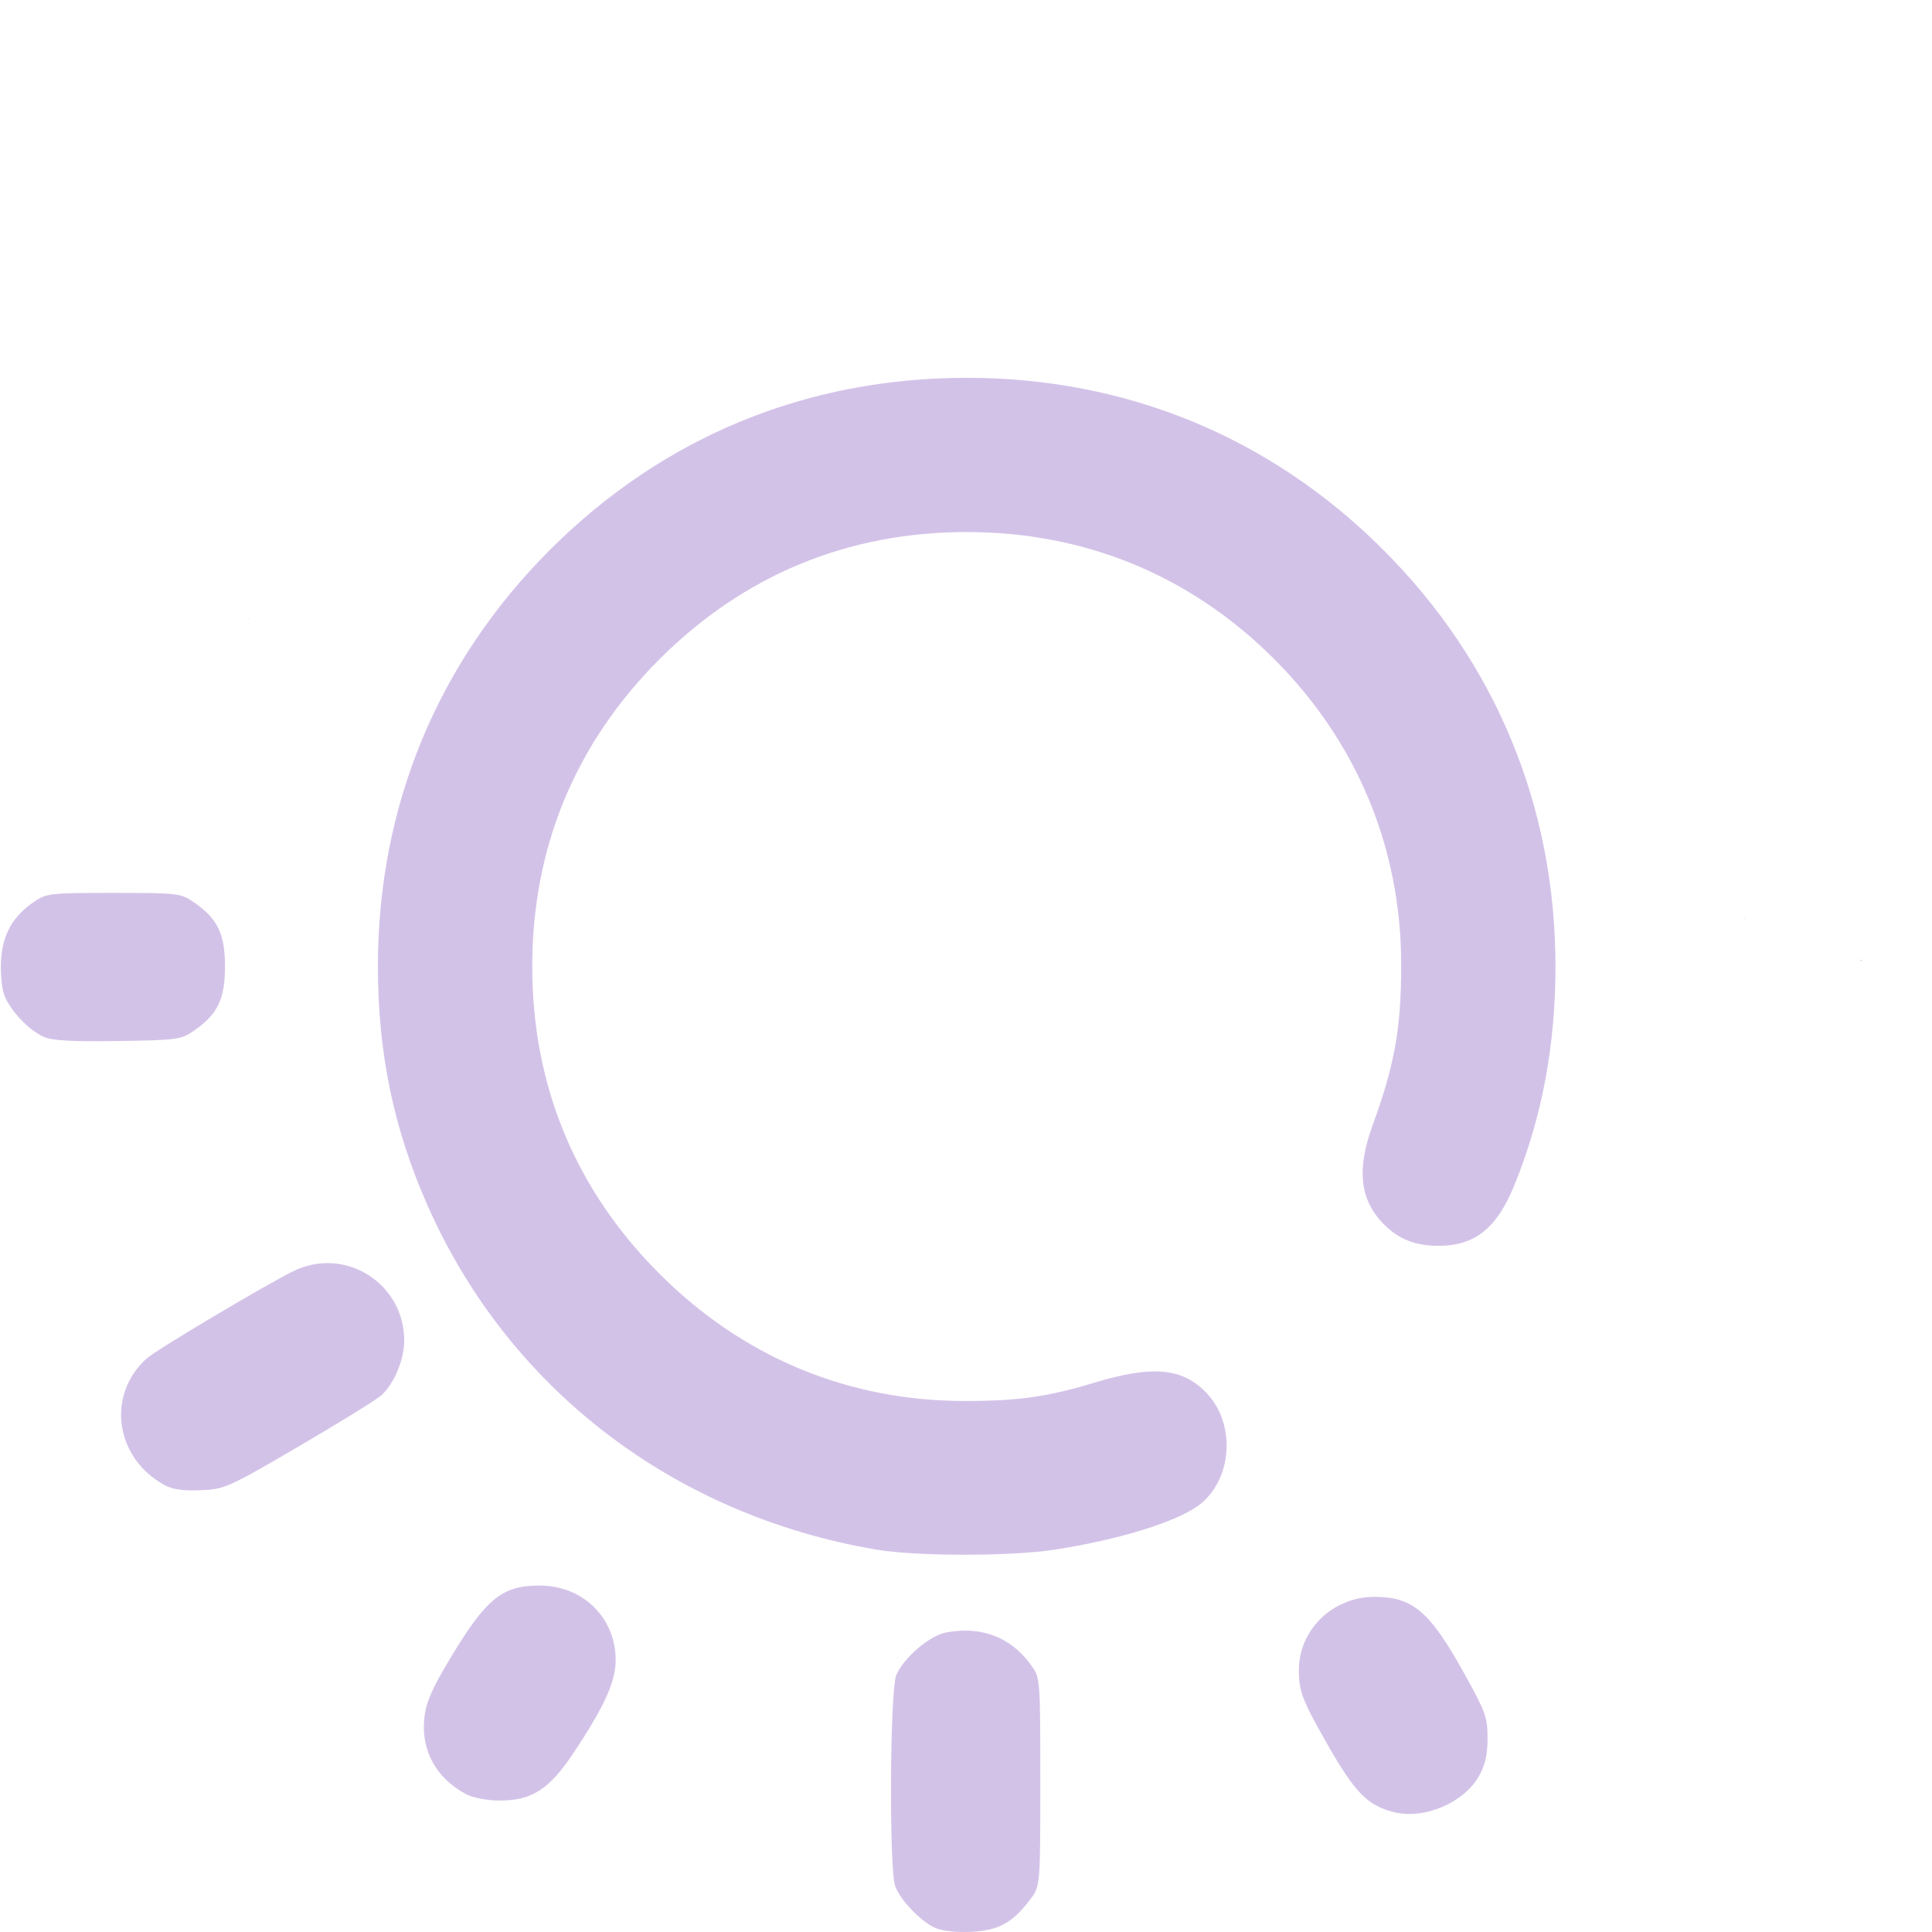
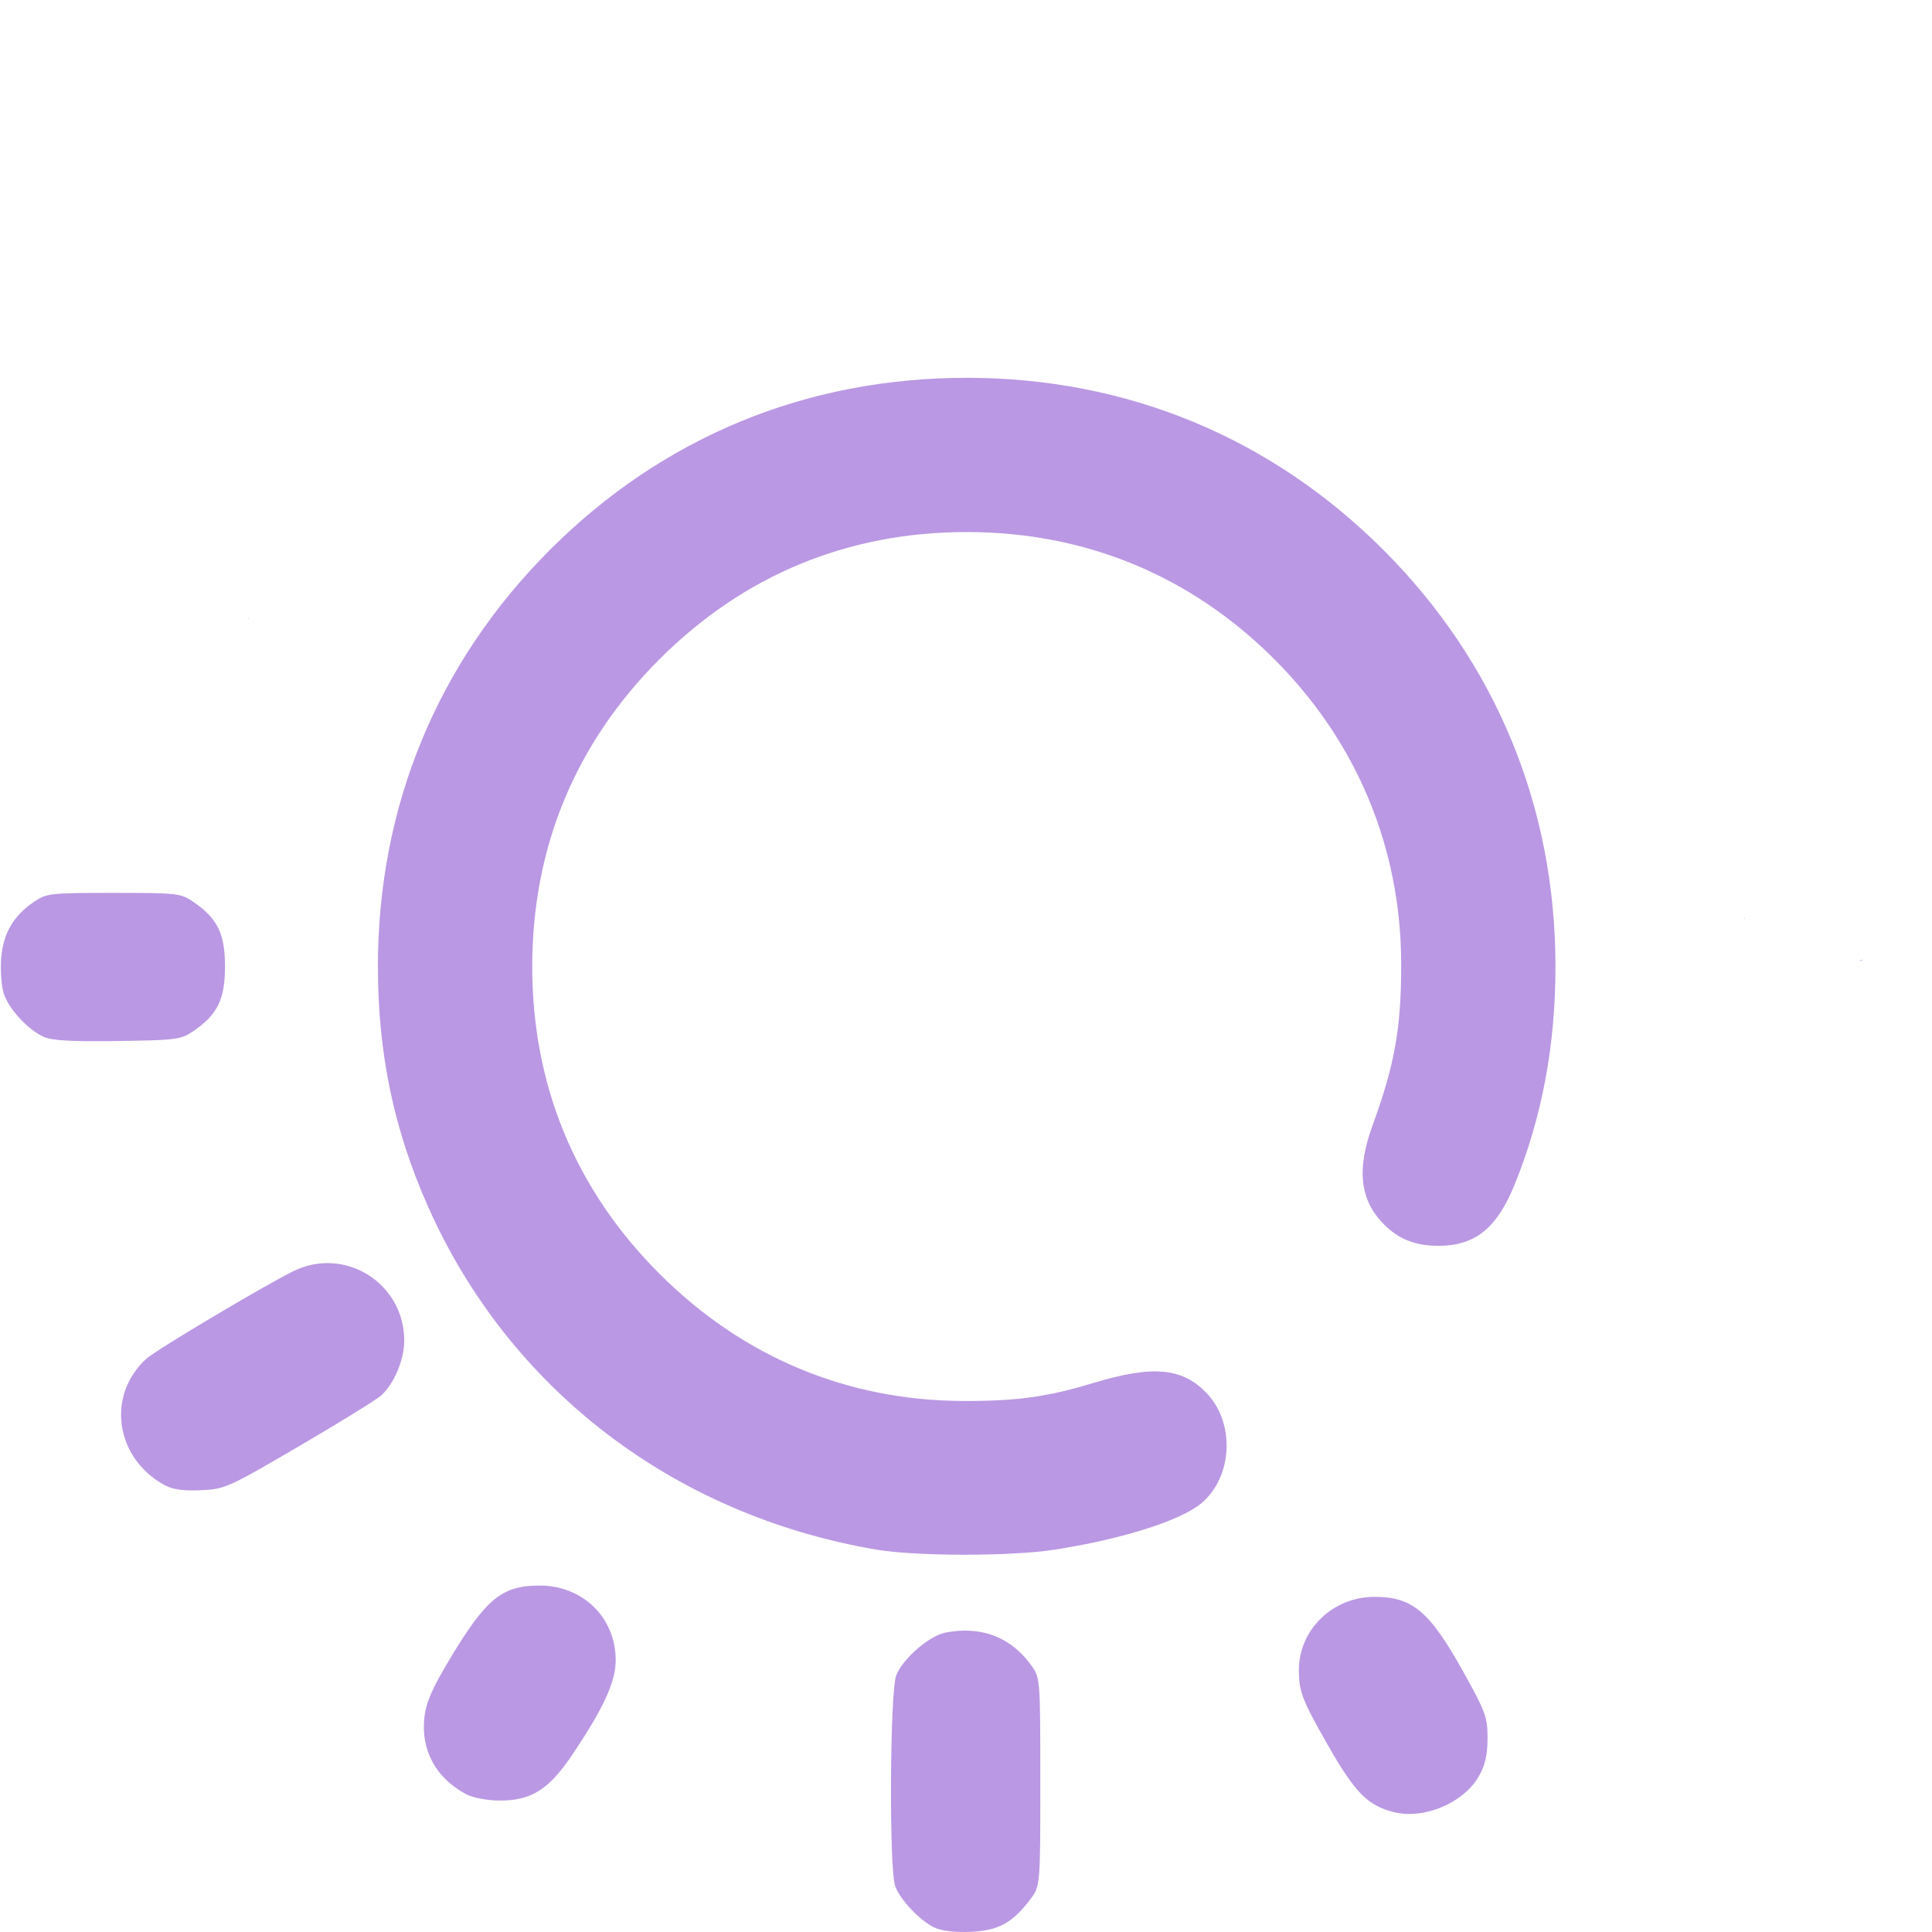
<svg xmlns="http://www.w3.org/2000/svg" xmlns:xlink="http://www.w3.org/1999/xlink" width="512" height="512" viewBox="0 0 135.467 135.467" version="1.1" id="svg1" xml:space="preserve">
  <defs id="defs1">
    <linearGradient id="linearGradient11">
-       <stop style="stop-color:#d3c2e8;stop-opacity:1;" offset="0" id="stop11" />
-       <stop style="stop-color:#d3c2e8;stop-opacity:1" offset="1" id="stop12" />
+       <stop style="stop-color:#ba98e3;stop-opacity:1;" offset="0" id="stop11" />
+       <stop style="stop-color:#ba98e3;stop-opacity:1" offset="1" id="stop12" />
    </linearGradient>
    <linearGradient xlink:href="#linearGradient11" id="linearGradient12" x1="32.192" y1="210.029" x2="133.183" y2="210.029" gradientUnits="userSpaceOnUse" />
  </defs>
  <g id="layer1" transform="matrix(0.9377842,0,0,0.9377842,-29.99041,-129.1272)">
    <path id="path11" style="fill:url(#linearGradient12);fill-opacity:1" d="m 101.792,146.775 c -0.01,0.072 -0.007,0.146 0.004,0.219 8.9e-4,-0.073 -3.1e-4,-0.146 -0.004,-0.219 z m 2.468,19.168 c -12,0 -22.724,4.426 -31.157,12.859 -8.423,8.423 -12.867,19.185 -12.867,31.157 0,6.497 1.192,12.202 3.754,17.964 6.063,13.637 18.363,23.05 33.497,25.633 2.954,0.504 10.017,0.513 13.264,0.017 5.024,-0.767 9.507,-2.178 11.051,-3.478 2.333,-1.963 2.544,-5.937 0.436,-8.197 -1.808,-1.938 -4.049,-2.151 -8.482,-0.807 -3.444,1.045 -5.679,1.358 -9.668,1.354 -8.733,-0.008 -16.564,-3.276 -22.801,-9.513 -6.289,-6.289 -9.512,-14.073 -9.512,-22.973 0,-8.9 3.223,-16.684 9.512,-22.973 6.289,-6.289 14.073,-9.512 22.973,-9.512 8.866,0 16.75,3.257 22.989,9.496 6.188,6.188 9.489,14.118 9.497,22.817 0.005,4.763 -0.483,7.513 -2.132,12.026 -1.222,3.346 -0.958,5.627 0.863,7.447 1.098,1.098 2.344,1.583 4.063,1.583 2.72,0 4.357,-1.311 5.671,-4.541 2.072,-5.092 3.077,-10.465 3.07,-16.411 -0.015,-11.911 -4.478,-22.69 -12.871,-31.083 -8.415,-8.415 -19.192,-12.866 -31.151,-12.866 z m -53.704,17.972 c -0.019,0.004 -0.037,0.007 -0.056,0.011 0.029,0.017 0.058,0.035 0.087,0.052 -0.01,-0.021 -0.02,-0.042 -0.03,-0.063 z m -10.079,20.541 c -4.8,0 -5.016,0.025 -5.973,0.68 -1.549,1.061 -2.303,2.377 -2.439,4.255 -0.065,0.9 0.026,2.074 0.202,2.608 0.38,1.153 1.806,2.69 2.988,3.221 0.623,0.28 2.081,0.362 5.525,0.311 4.423,-0.065 4.732,-0.106 5.67,-0.749 1.796,-1.232 2.352,-2.372 2.352,-4.823 0,-2.452 -0.557,-3.592 -2.353,-4.823 -0.957,-0.656 -1.173,-0.68 -5.973,-0.68 z m 121.962,1.836 c -0.035,0.039 -0.023,0.019 0.015,0.126 0.005,0.015 0.011,0.031 0.017,0.046 -0.008,-0.057 -0.019,-0.115 -0.032,-0.172 z m 8.772,3.17 c -0.039,-1.5e-4 -0.125,0.027 -0.163,0.044 -0.023,0.011 -0.046,0.021 -0.067,0.031 0.017,-0.002 0.033,-0.004 0.049,-0.007 0.067,-0.009 0.157,0.007 0.196,-0.047 0.003,-0.004 0.005,-0.008 0.005,-0.011 v -5.5e-4 -5.5e-4 -5.5e-4 -5.5e-4 l -5.5e-4,-5.5e-4 v -5.5e-4 -5.5e-4 l -5.5e-4,-5.6e-4 -5.5e-4,-5.5e-4 v -5.5e-4 l -5.5e-4,-5.5e-4 -5.5e-4,-5.5e-4 -5.5e-4,-5.5e-4 -5.5e-4,-5.5e-4 h -5.6e-4 -5.5e-4 -5.5e-4 c -0.004,-0.002 -0.009,-0.002 -0.014,-0.002 z M 56.816,232.146 c -0.963,-0.06 -1.967,0.126 -2.932,0.607 -2.28,1.137 -10.257,5.89 -10.962,6.533 -3.008,2.742 -2.33,7.433 1.366,9.45 0.599,0.327 1.391,0.438 2.703,0.381 1.8,-0.079 2.021,-0.178 7.338,-3.285 3.015,-1.762 5.784,-3.473 6.154,-3.803 0.951,-0.849 1.713,-2.651 1.72,-4.067 0.017,-3.246 -2.499,-5.635 -5.387,-5.815 z M 72.326,256.244 c -2.799,0 -3.986,0.964 -6.666,5.413 -1.346,2.235 -1.812,3.291 -1.944,4.406 -0.293,2.478 0.855,4.592 3.15,5.8 0.467,0.246 1.554,0.451 2.425,0.457 2.431,0.017 3.741,-0.817 5.557,-3.539 2.3,-3.448 3.166,-5.35 3.166,-6.951 0,-3.182 -2.447,-5.585 -5.688,-5.585 z m 62.412,0.847 c -3.109,0 -5.642,2.457 -5.642,5.471 0,1.602 0.244,2.237 2.131,5.552 2.062,3.622 3.02,4.594 5.002,5.078 2.257,0.551 5.203,-0.707 6.335,-2.706 0.46,-0.813 0.635,-1.584 0.638,-2.819 0.004,-1.556 -0.14,-1.962 -1.712,-4.798 -2.601,-4.696 -3.867,-5.779 -6.753,-5.779 z m -30.229,2.532 c -0.267,-0.014 -0.541,-0.012 -0.821,0.006 -0.319,0.021 -0.647,0.062 -0.981,0.125 -1.222,0.229 -3.176,1.906 -3.711,3.184 -0.479,1.143 -0.547,14.557 -0.08,15.795 0.39,1.034 1.874,2.591 2.946,3.09 0.526,0.245 1.544,0.364 2.687,0.314 2.066,-0.09 3.111,-0.654 4.439,-2.395 0.775,-1.017 0.775,-1.017 0.775,-8.8 0,-7.689 -0.008,-7.794 -0.655,-8.7 -1.165,-1.634 -2.729,-2.519 -4.6,-2.618 z" />
  </g>
</svg>
